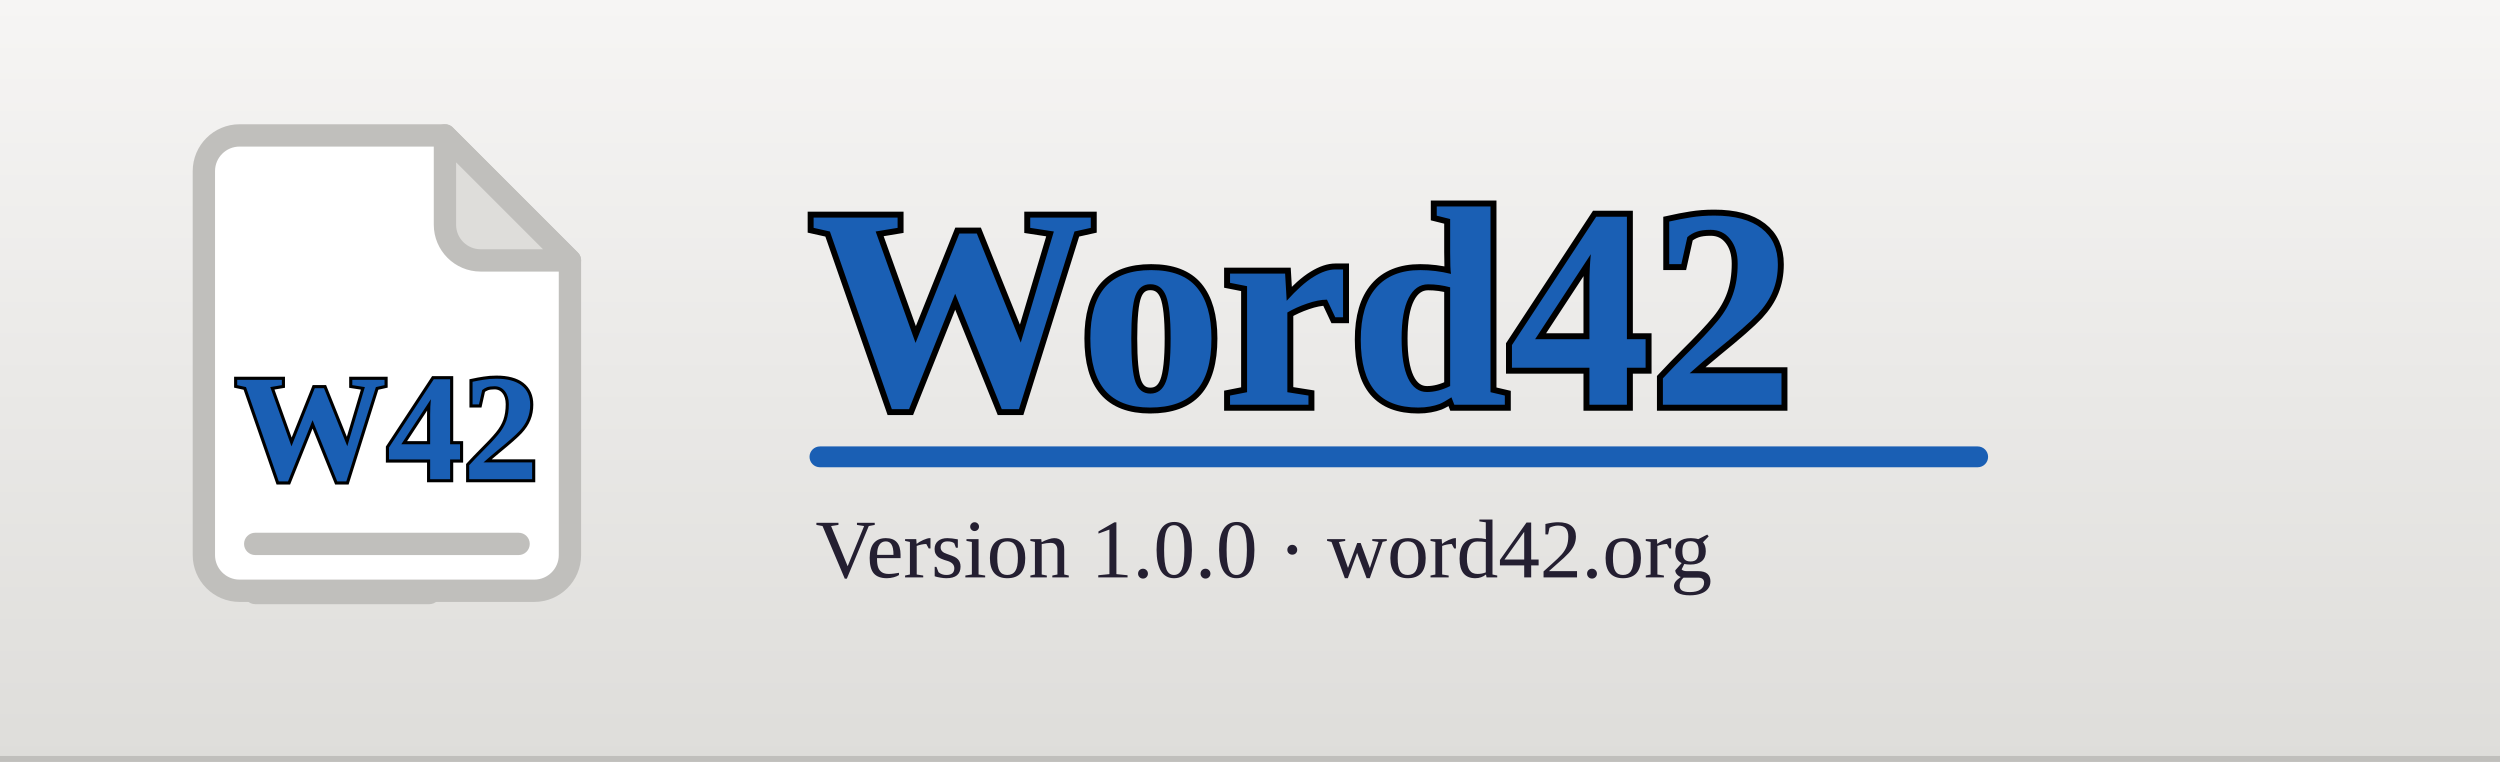
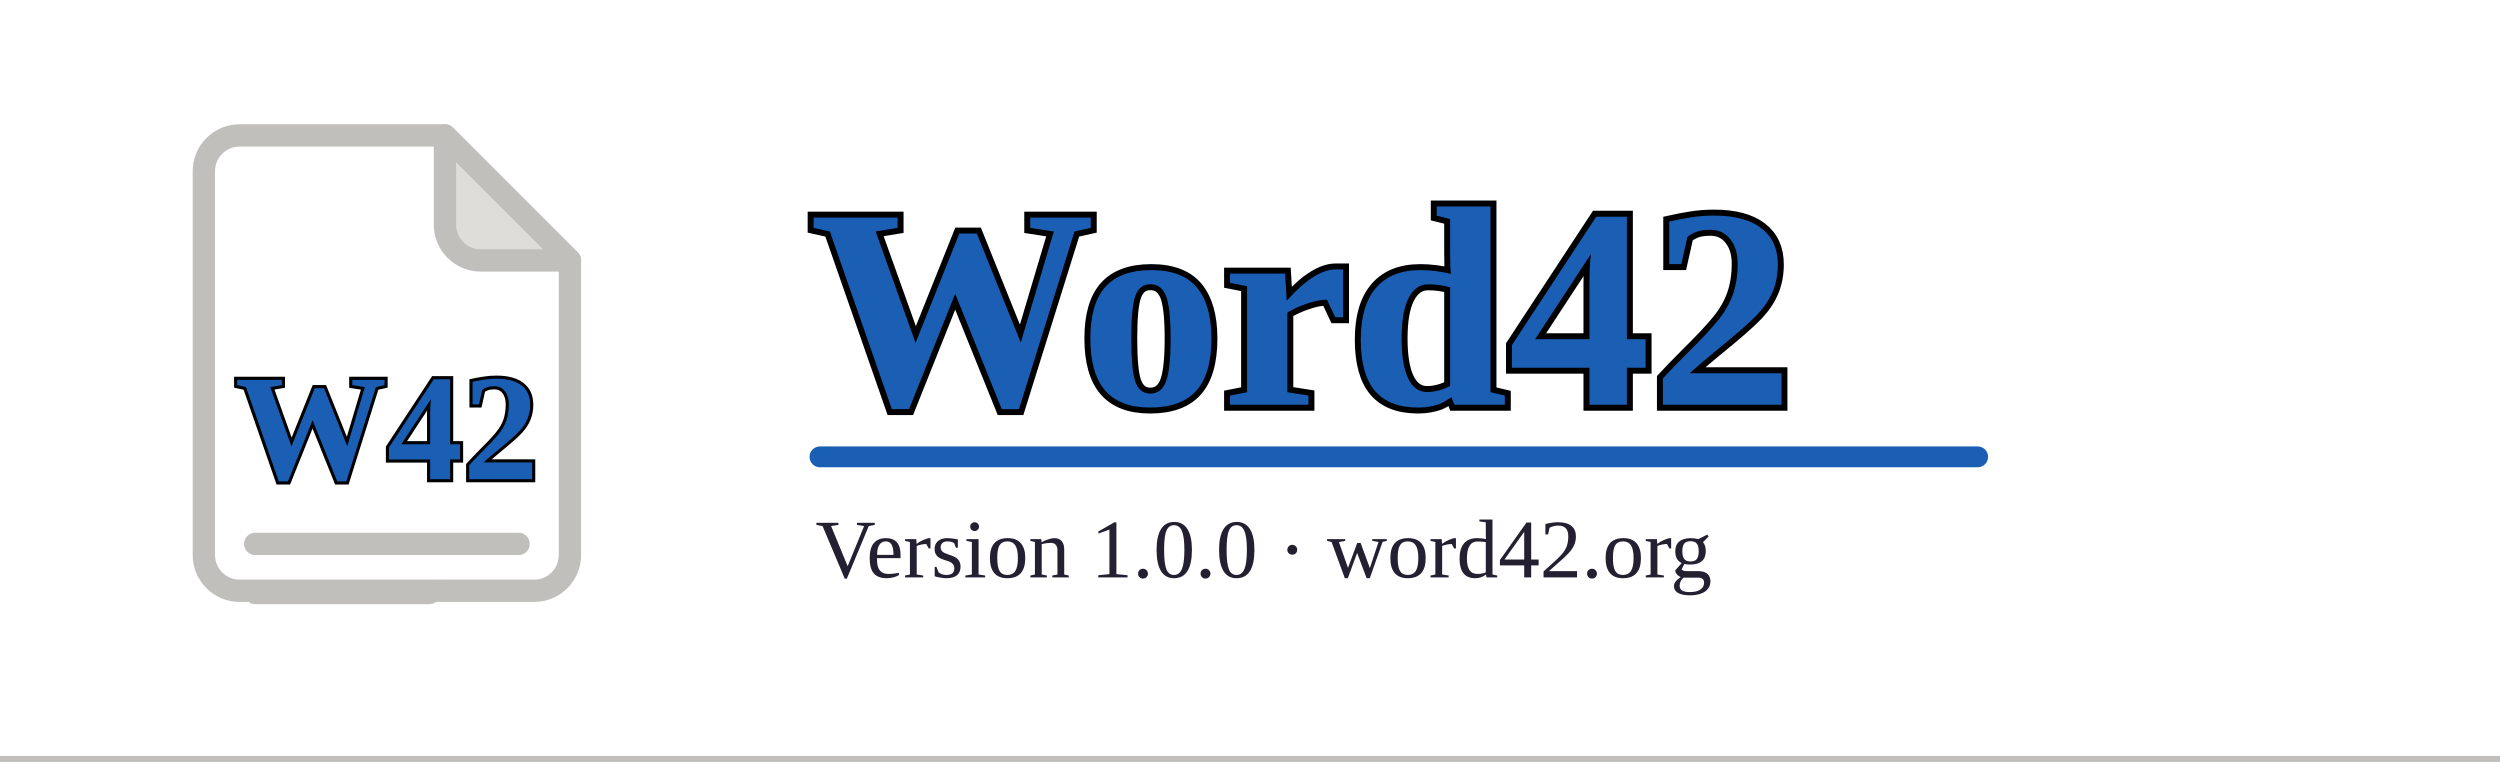
<svg xmlns="http://www.w3.org/2000/svg" width="420" height="128" viewBox="0 0 420 128">
-   <defs>
-     <linearGradient id="sky" x1="0" y1="0" x2="0" y2="1">
-       <stop offset="0" stop-color="#f6f5f4" />
-       <stop offset="1" stop-color="#deddda" />
-     </linearGradient>
-   </defs>
-   <rect width="420" height="128" fill="url(#sky)" />
+   <rect width="420" height="128" fill="#ffffff" />
  <rect x="0" y="127" width="420" height="1" fill="#c0bfbc" />
  <g transform="translate(20,16) scale(1.5)">
    <path d="M9.5 8.5a4 4 0 0 1 4-4h23l14 14v33a4 4 0 0 1-4 4h-33a4 4 0 0 1-4-4Z" fill="#ffffff" stroke="#c0bfbc" stroke-width="2.5" stroke-linejoin="round" />
    <path d="M36.5 4.5v10a4 4 0 0 0 4 4h10Z" fill="#deddda" stroke="#c0bfbc" stroke-width="2.5" stroke-linejoin="round" />
    <text x="13" y="43" font-family="'Times New Roman', 'Liberation Serif', Tinos, Times, serif" font-size="17" font-weight="700" fill="none" stroke="#000000" stroke-width="0.7" textLength="34" lengthAdjust="spacingAndGlyphs">W42</text>
    <text x="13" y="43" font-family="'Times New Roman', 'Liberation Serif', Tinos, Times, serif" font-size="17" font-weight="700" fill="#1a5fb4" textLength="34" lengthAdjust="spacingAndGlyphs">W42</text>
    <rect x="14" y="49" width="32" height="2.5" rx="1.25" fill="#c0bfbc" />
    <rect x="14" y="54.5" width="22" height="2.5" rx="1.25" fill="#c0bfbc" />
  </g>
  <text x="136" y="68" font-family="'Times New Roman', 'Liberation Serif', Tinos, Times, serif" font-size="48" font-weight="700" fill="none" stroke="#000000" stroke-width="2" textLength="198" lengthAdjust="spacingAndGlyphs">Word42</text>
  <text x="136" y="68" font-family="'Times New Roman', 'Liberation Serif', Tinos, Times, serif" font-size="48" font-weight="700" fill="#1a5fb4" textLength="198" lengthAdjust="spacingAndGlyphs">Word42</text>
  <rect x="136" y="75" width="198" height="3.5" rx="1.75" fill="#1a5fb4" />
  <text x="137" y="97" font-family="'Times New Roman', 'Liberation Serif', Tinos, Times, serif" font-size="14" fill="#241f31">Version 1.0.0 · word42.org</text>
</svg>
